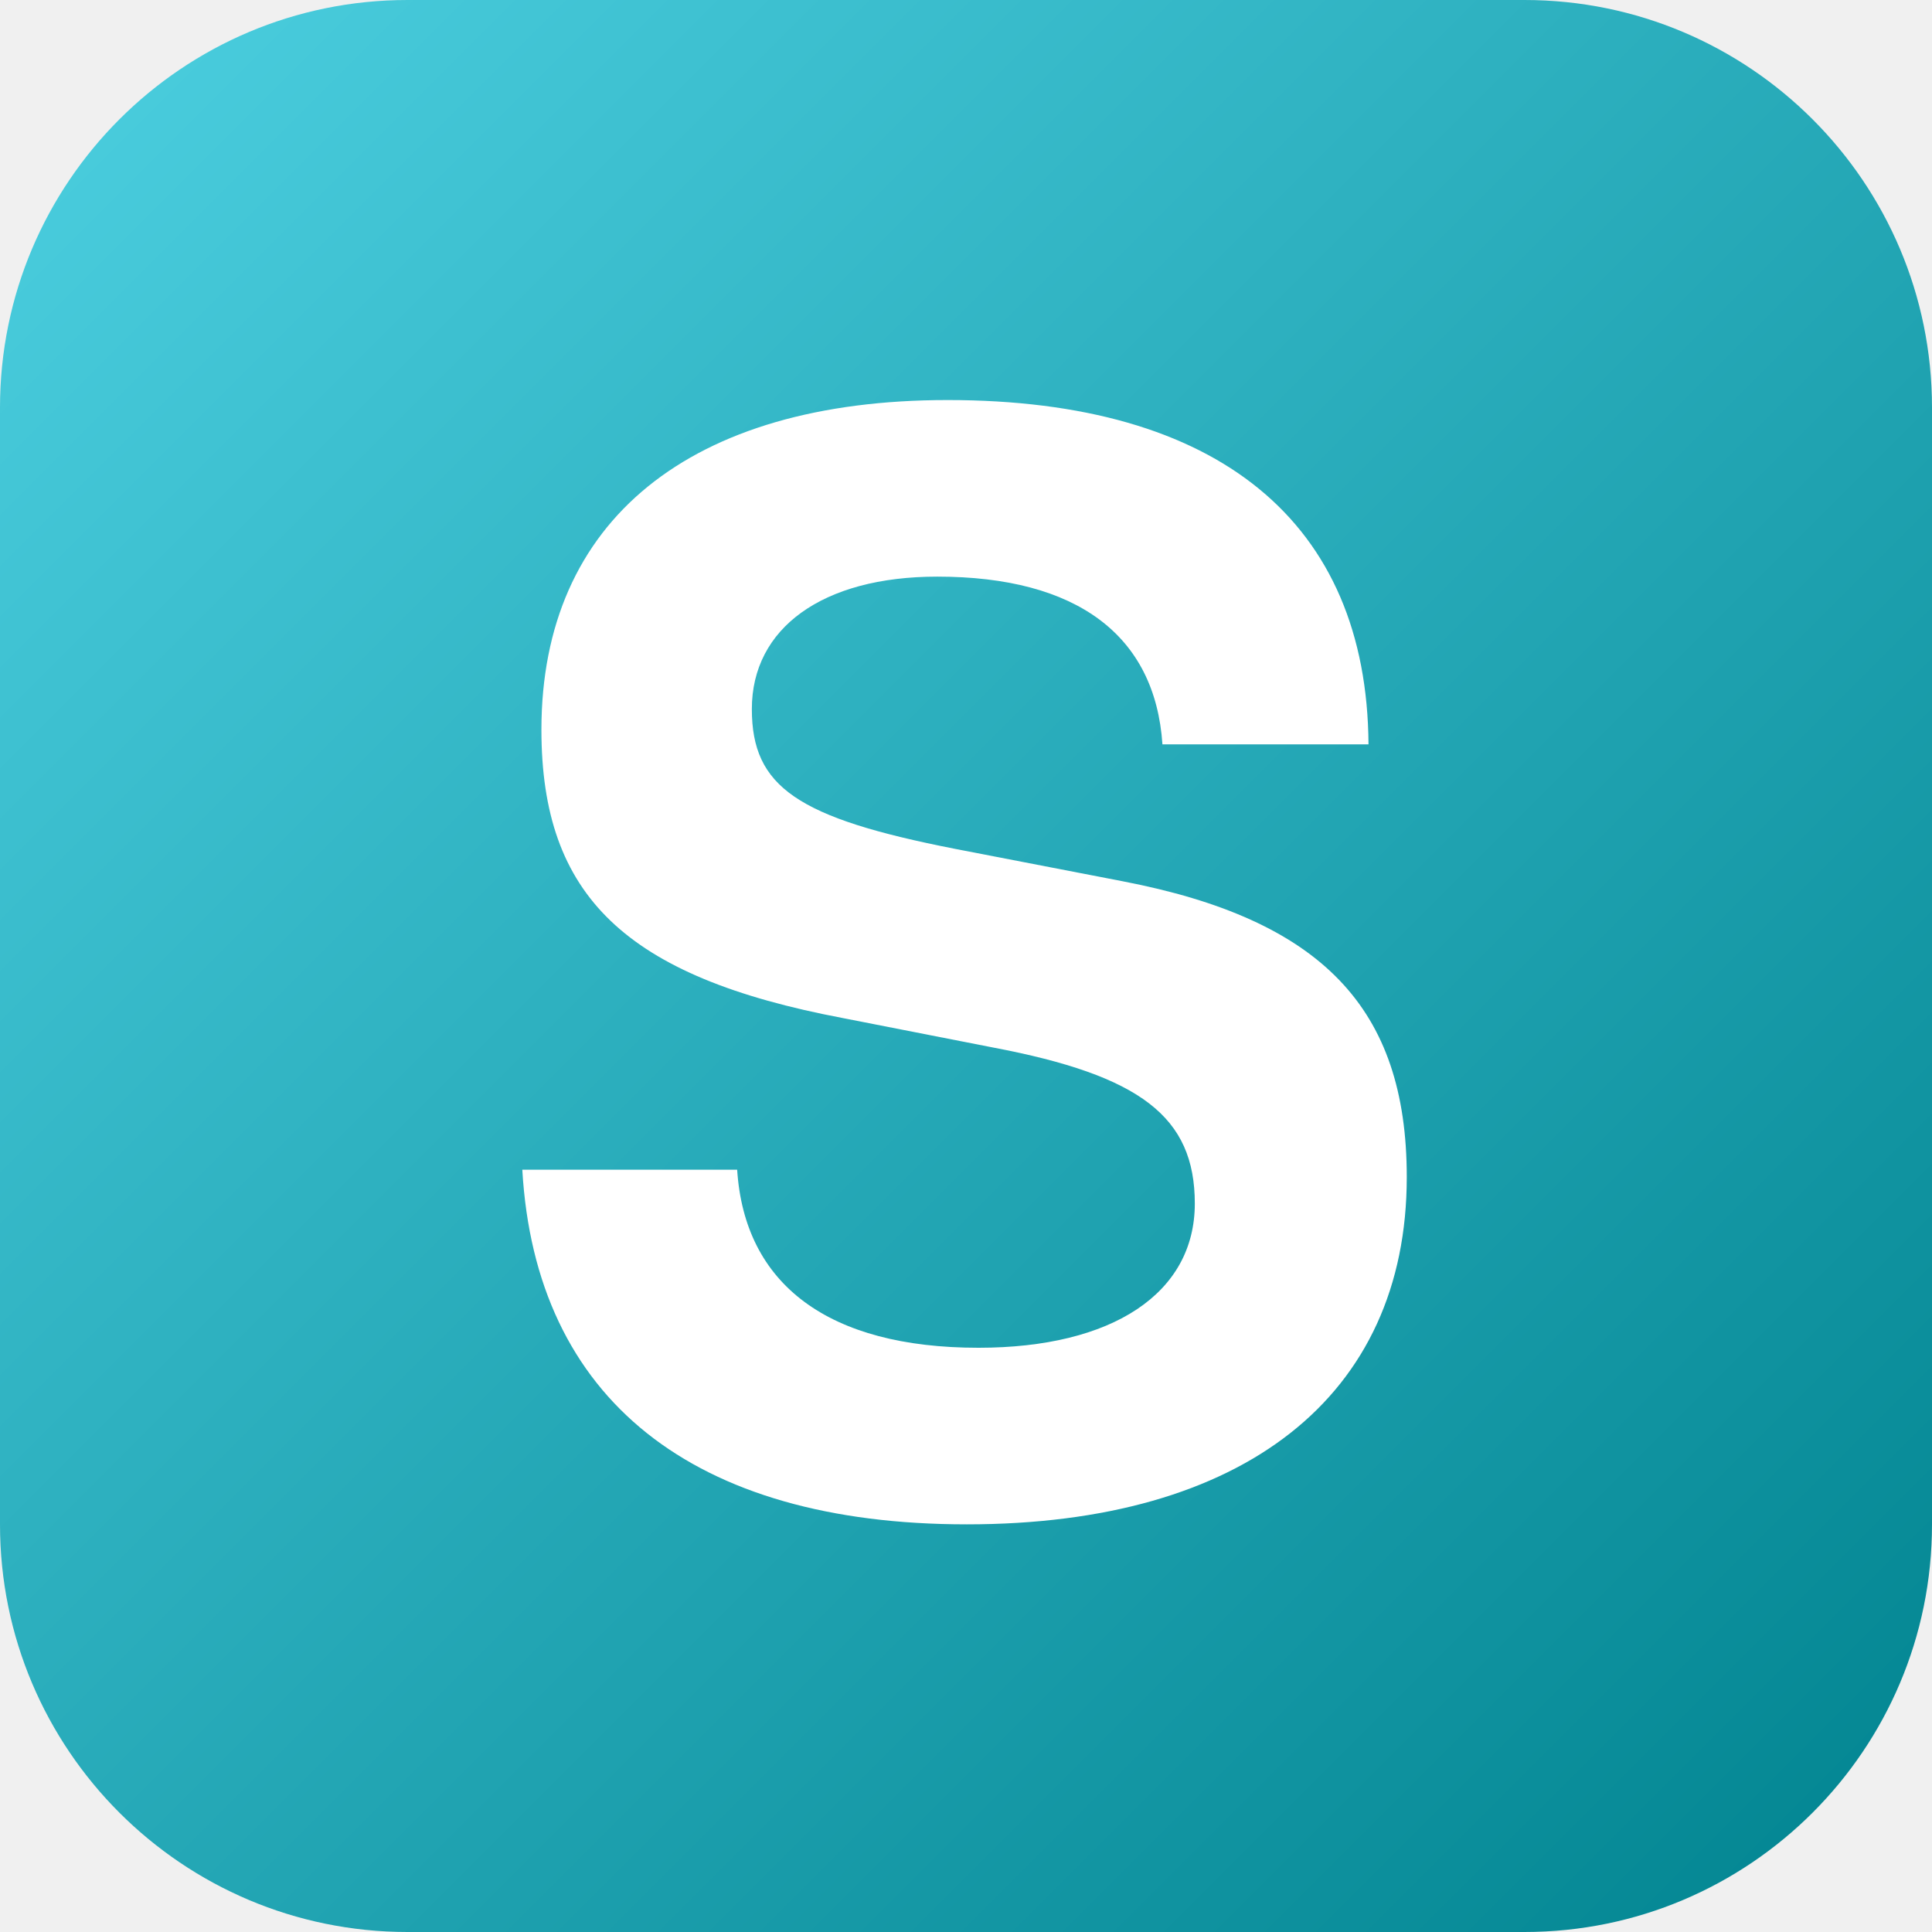
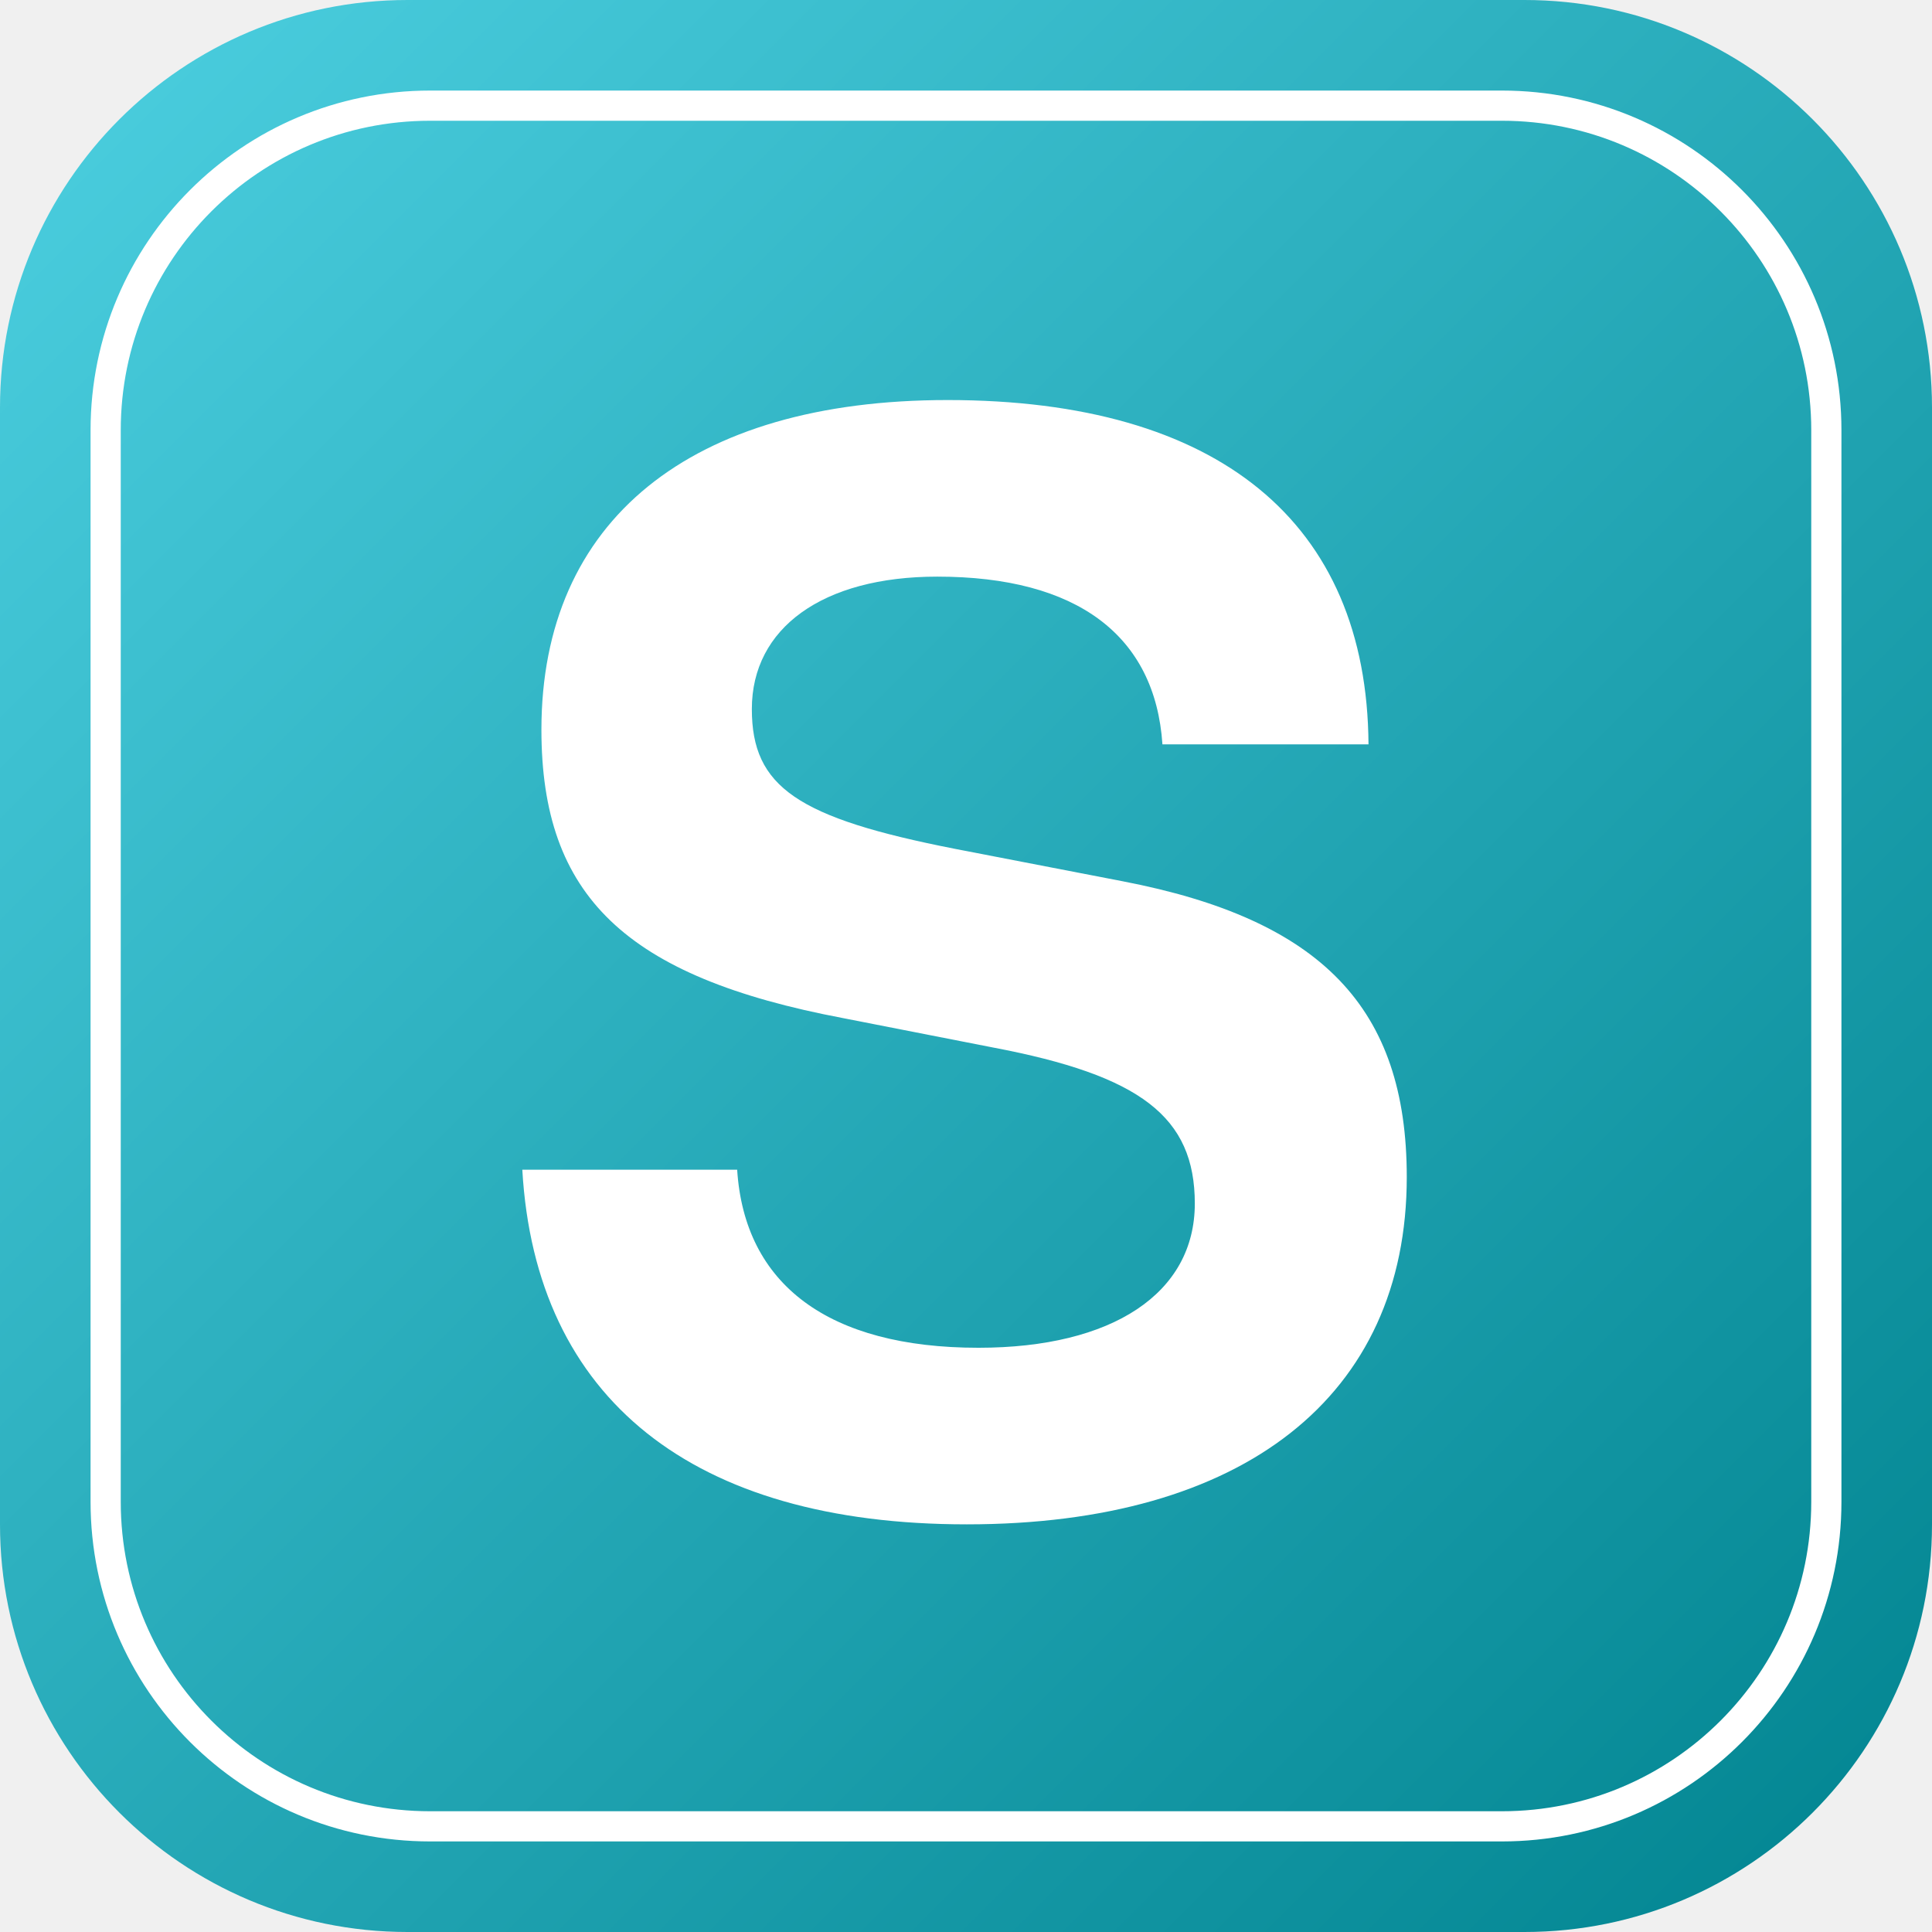
<svg xmlns="http://www.w3.org/2000/svg" viewBox="0 0 512 512">
  <defs>
    <linearGradient id="bg" x1="0%" y1="0%" x2="100%" y2="100%">
      <stop offset="0%" stop-color="#4DD0E1" />
      <stop offset="100%" stop-color="#00838F" />
    </linearGradient>
  </defs>
  <rect width="512" height="512" rx="108" fill="url(#bg)" />
+   <rect x="28" y="28" width="456" height="456" rx="86" fill="none" stroke="white" stroke-width="8" />
  <text x="256" y="395" font-family="-apple-system, 'SF Pro Display', 'Helvetica Neue', Helvetica, Arial, sans-serif" font-size="390" font-weight="900" fill="white" text-anchor="middle">S</text>
</svg>
